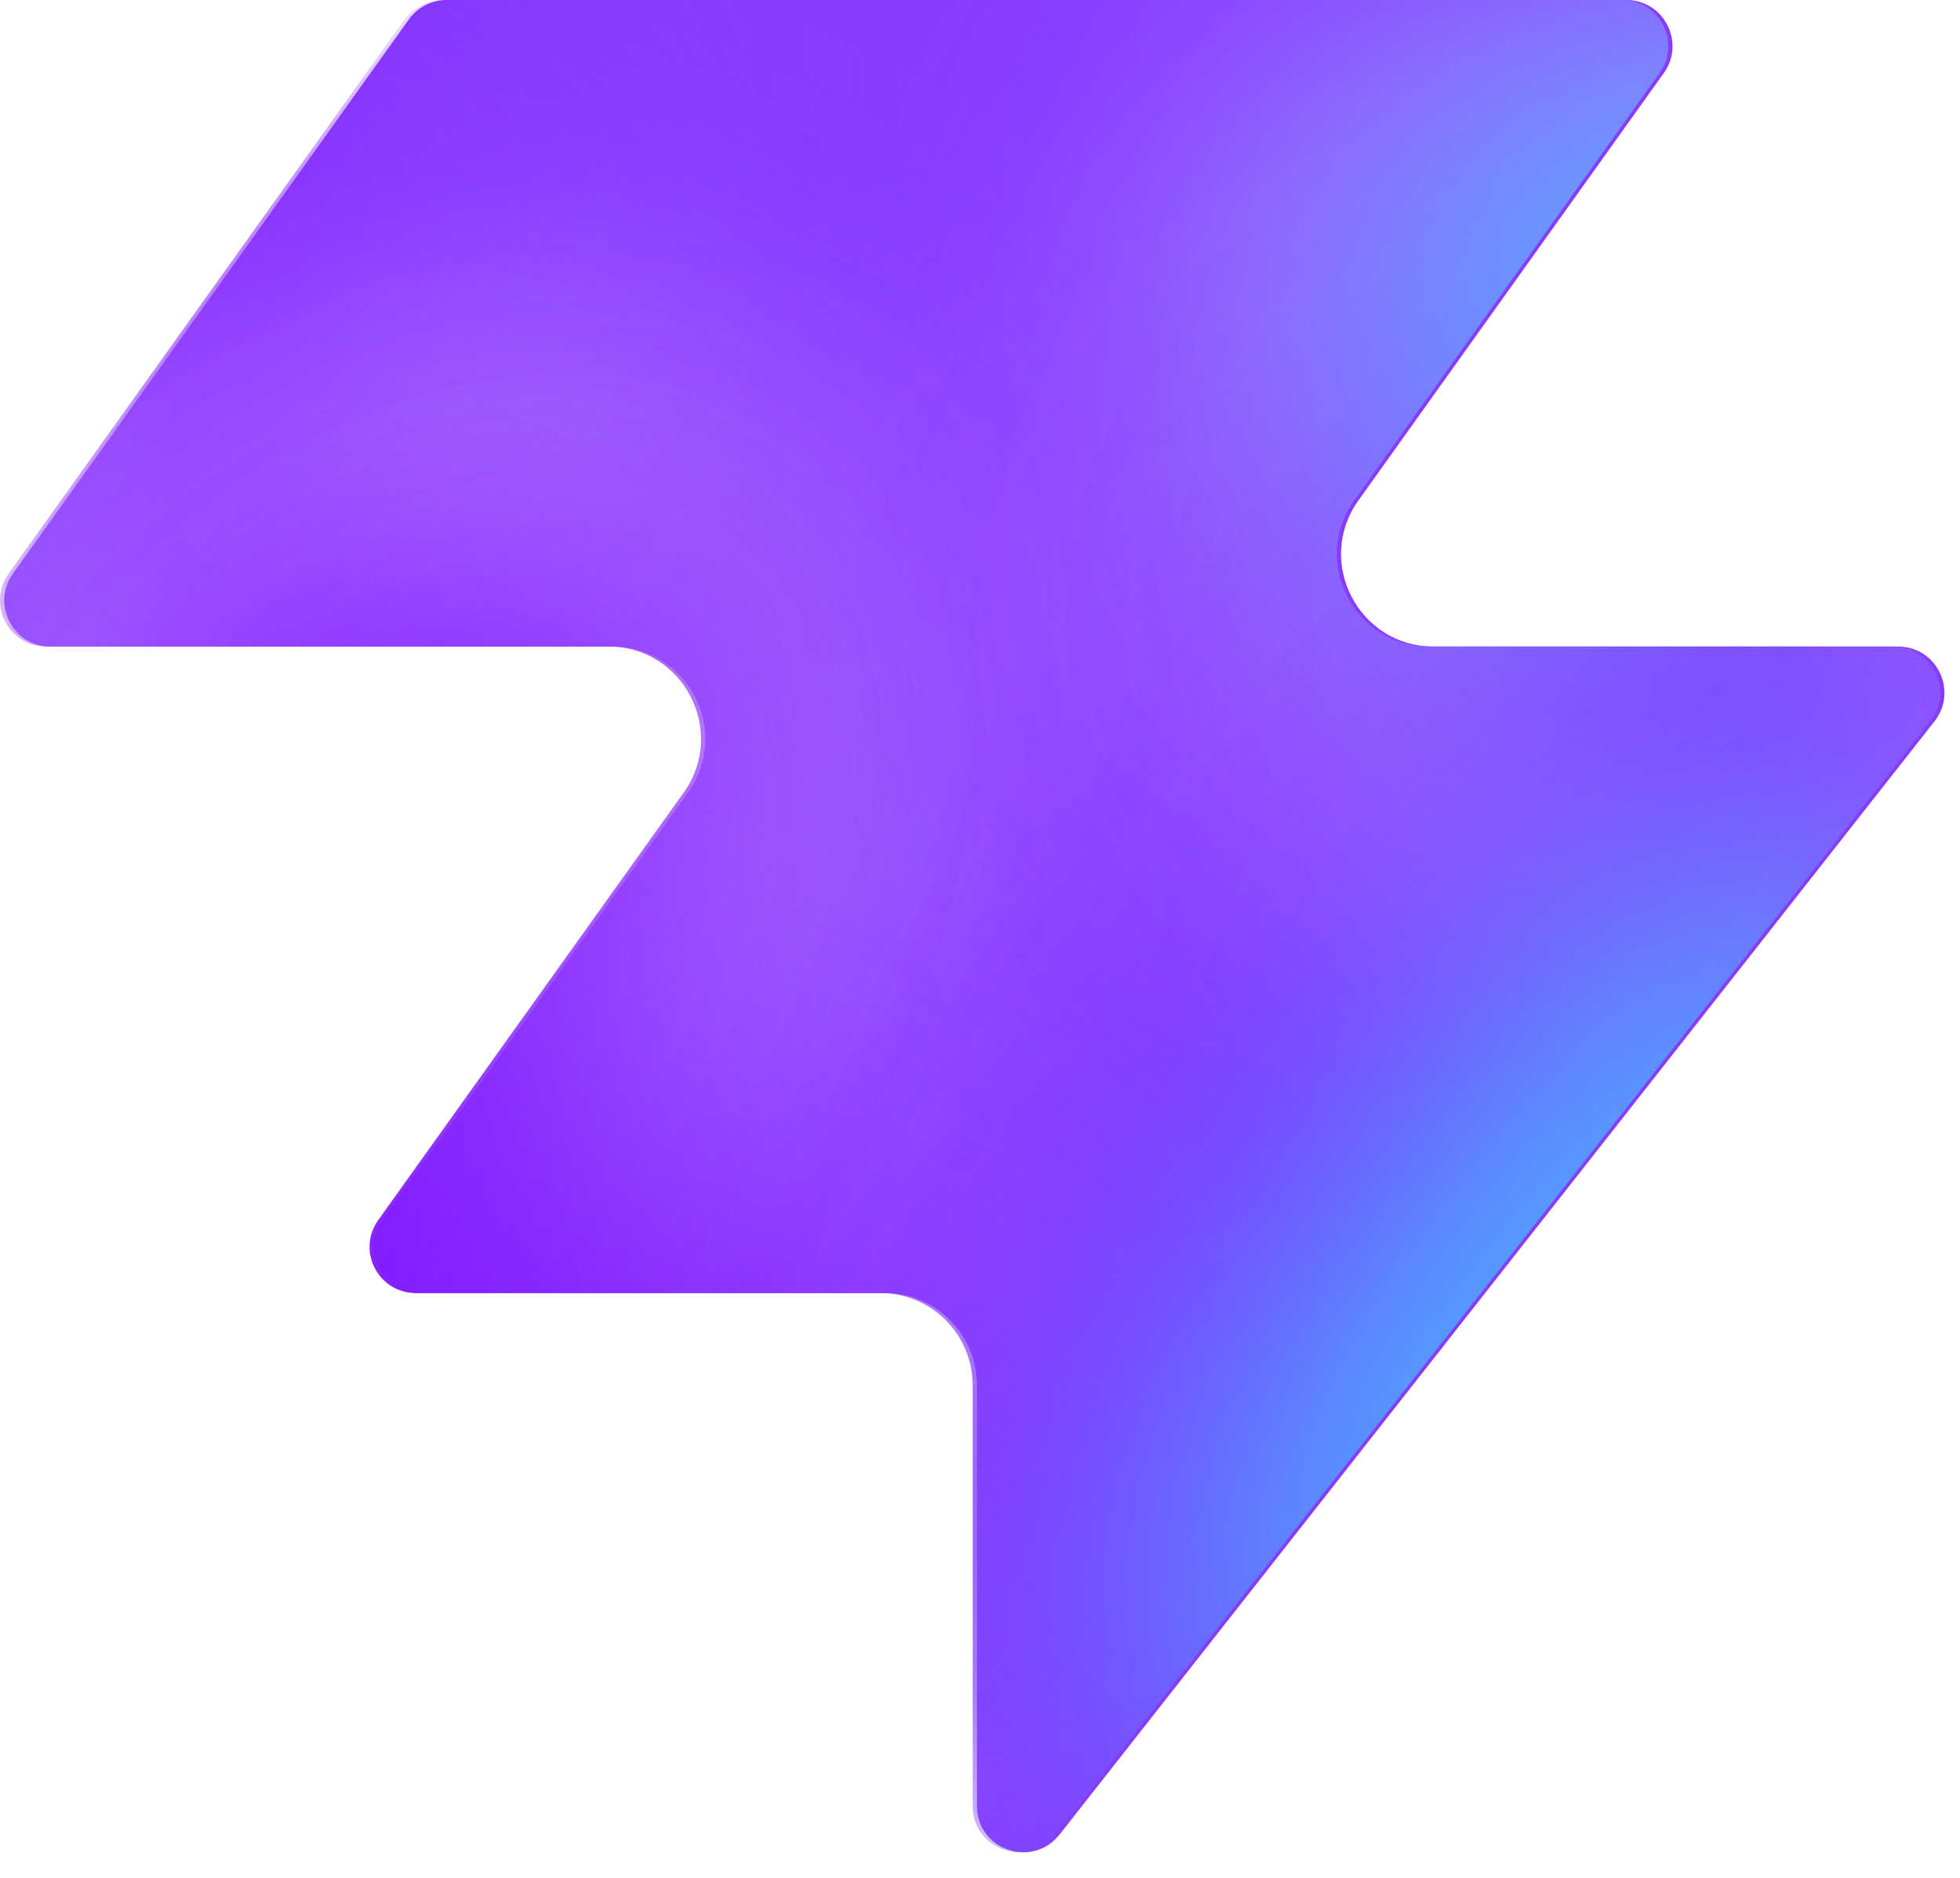
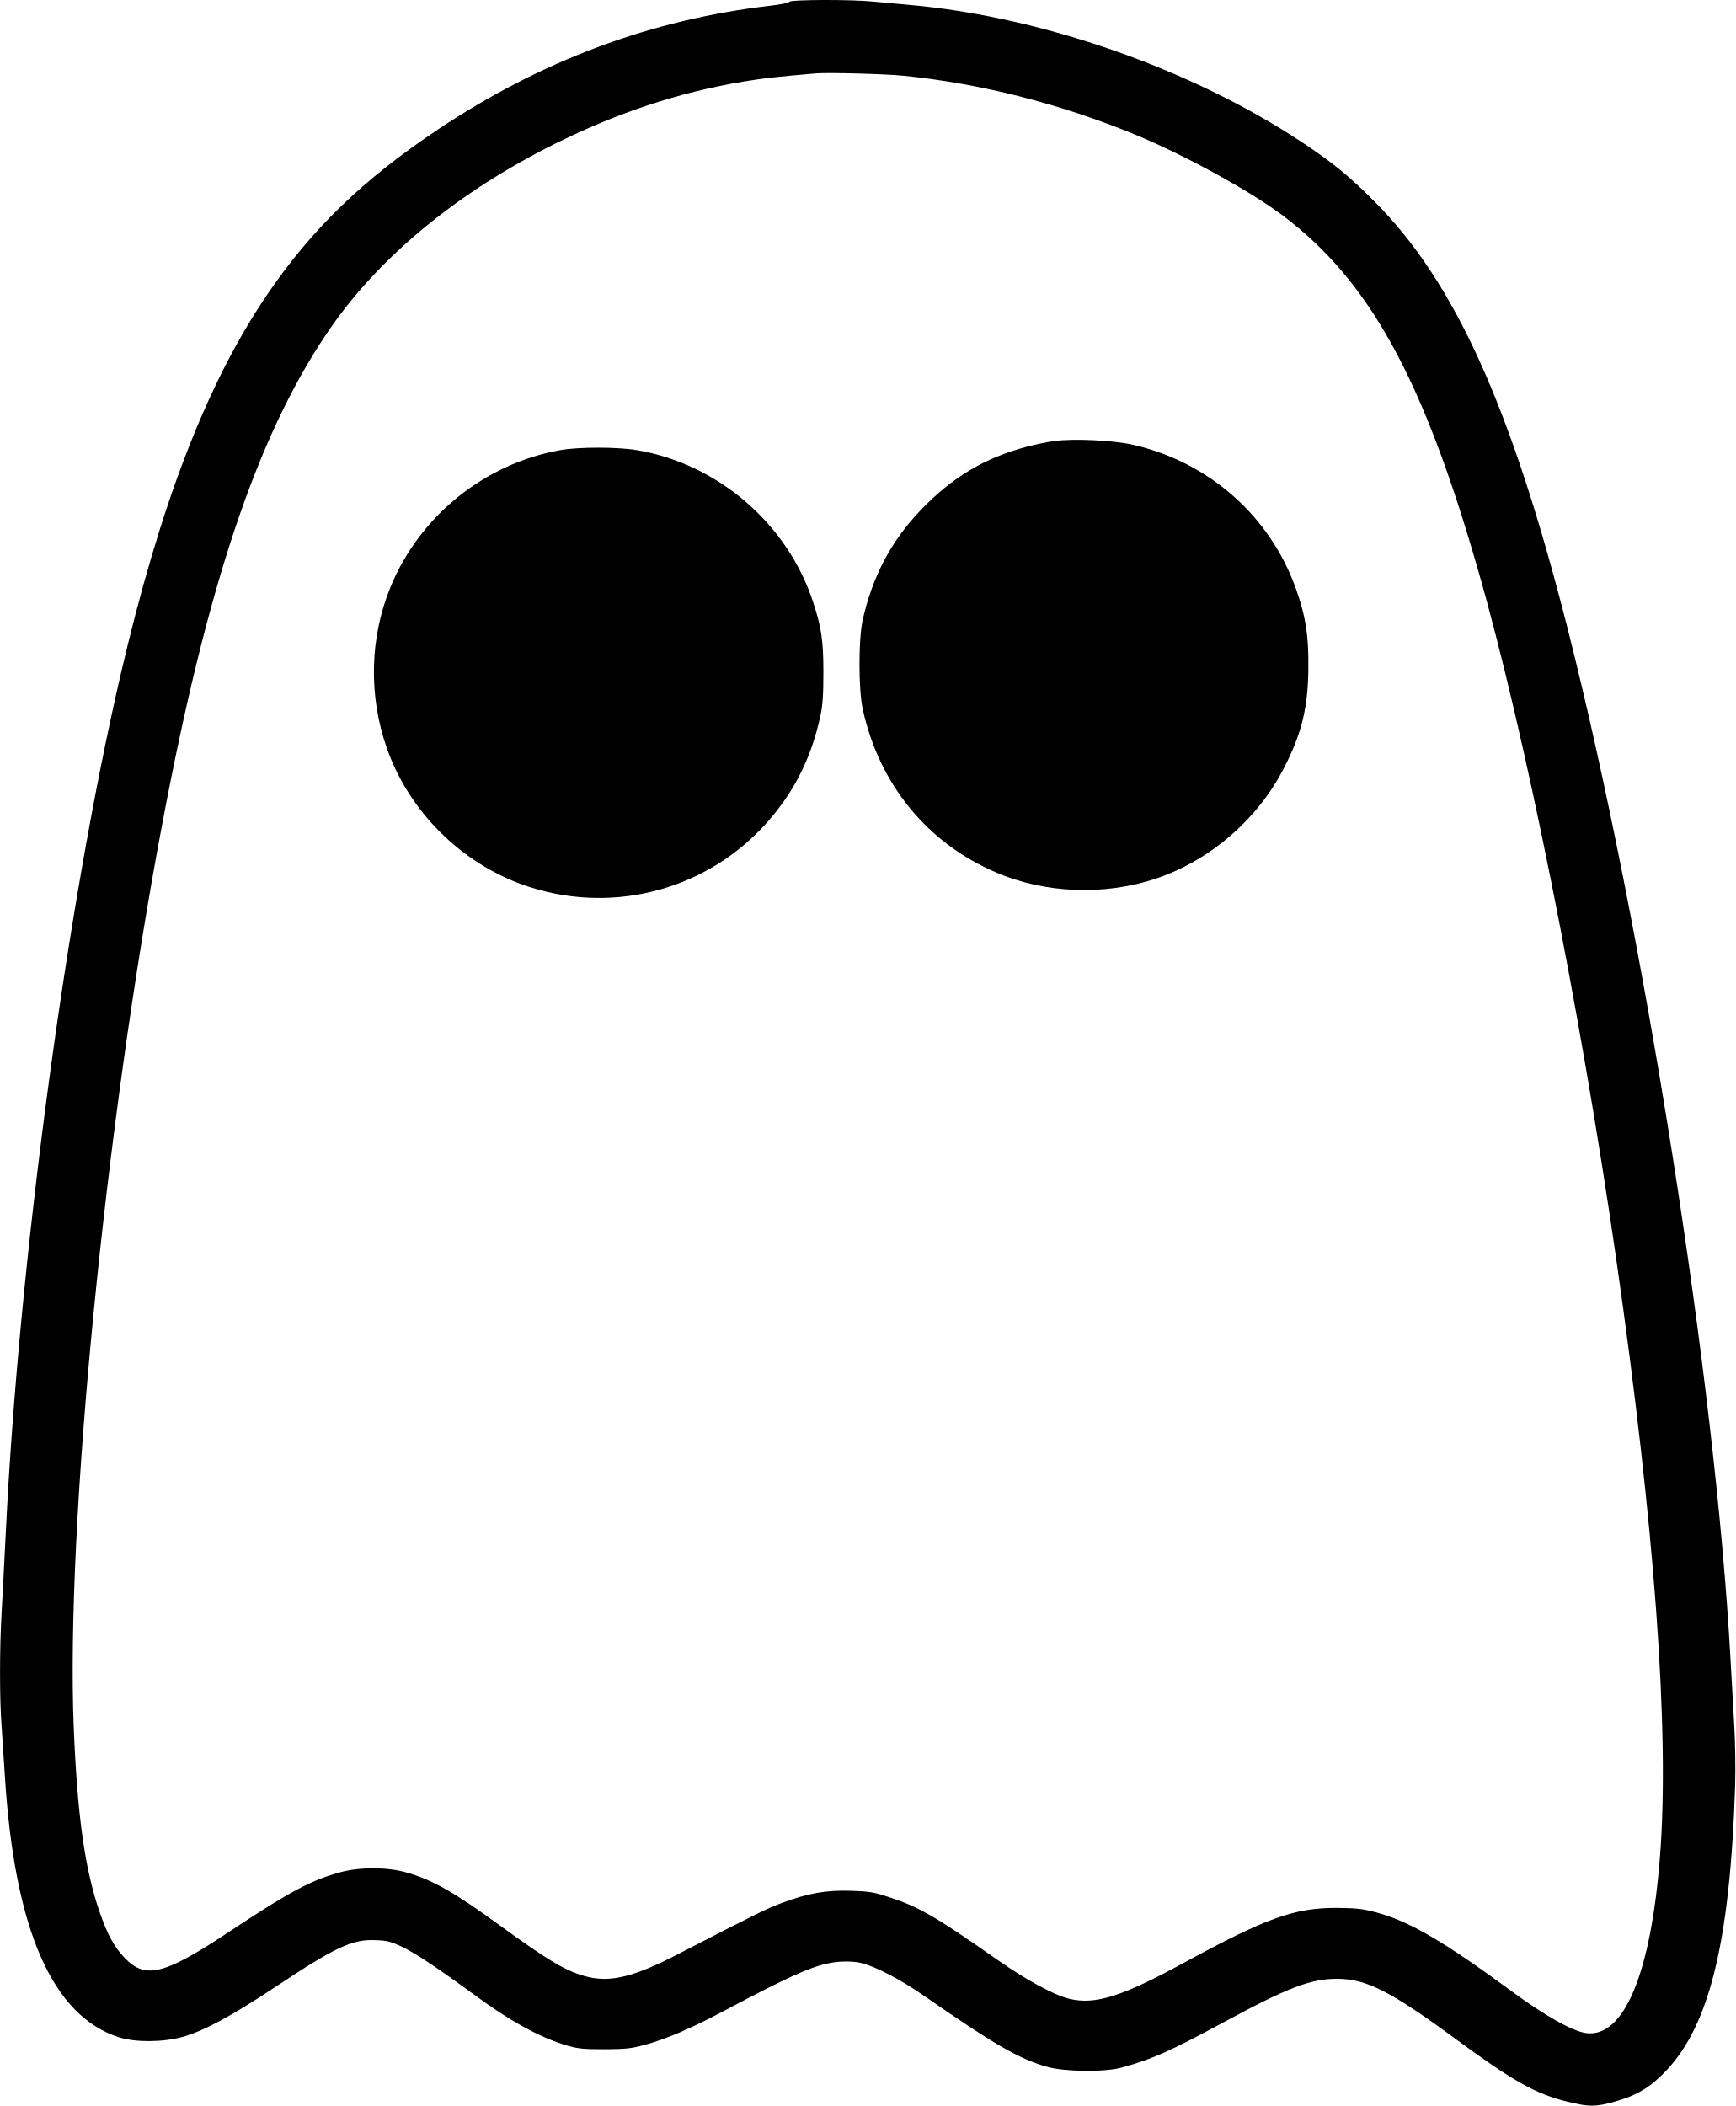
- <svg xmlns="http://www.w3.org/2000/svg" width="48" height="46" fill="none" viewBox="0 0 48 46">
-   <path fill="#863bff" d="M25.946 44.938c-.664.845-2.021.375-2.021-.698V33.937a2.26 2.26 0 0 0-2.262-2.262H10.287c-.92 0-1.456-1.04-.92-1.788l7.48-10.471c1.07-1.497 0-3.578-1.842-3.578H1.237c-.92 0-1.456-1.04-.92-1.788L10.013.474c.214-.297.556-.474.92-.474h28.894c.92 0 1.456 1.04.92 1.788l-7.48 10.471c-1.07 1.498 0 3.579 1.842 3.579h11.377c.943 0 1.473 1.088.89 1.83L25.947 44.94z" style="fill:#863bff;fill:color(display-p3 .525 .23 1);fill-opacity:1" />
-   <mask id="a" width="48" height="46" x="0" y="0" maskUnits="userSpaceOnUse" style="mask-type:alpha">
-     <path fill="#000" d="M25.842 44.938c-.664.844-2.021.375-2.021-.698V33.937a2.26 2.26 0 0 0-2.262-2.262H10.183c-.92 0-1.456-1.04-.92-1.788l7.48-10.471c1.07-1.498 0-3.579-1.842-3.579H1.133c-.92 0-1.456-1.04-.92-1.787L9.91.473c.214-.297.556-.474.92-.474h28.894c.92 0 1.456 1.04.92 1.788l-7.48 10.471c-1.07 1.498 0 3.578 1.842 3.578h11.377c.943 0 1.473 1.088.89 1.832L25.843 44.94z" style="fill:#000;fill-opacity:1" />
-   </mask>
-   <g mask="url(#a)">
-     <g filter="url(#b)">
-       <ellipse cx="5.508" cy="14.704" fill="#ede6ff" rx="5.508" ry="14.704" style="fill:#ede6ff;fill:color(display-p3 .927 .903 1);fill-opacity:1" transform="matrix(.00324 1 1 -.00324 -4.47 31.516)" />
-     </g>
-     <g filter="url(#c)">
-       <ellipse cx="10.399" cy="29.851" fill="#ede6ff" rx="10.399" ry="29.851" style="fill:#ede6ff;fill:color(display-p3 .927 .903 1);fill-opacity:1" transform="matrix(.00324 1 1 -.00324 -39.328 7.883)" />
-     </g>
-     <g filter="url(#d)">
-       <ellipse cx="5.508" cy="30.487" fill="#7e14ff" rx="5.508" ry="30.487" style="fill:#7e14ff;fill:color(display-p3 .492 .077 1);fill-opacity:1" transform="rotate(89.814 -25.913 -14.639)scale(1 -1)" />
-     </g>
-     <g filter="url(#e)">
-       <ellipse cx="5.508" cy="30.599" fill="#7e14ff" rx="5.508" ry="30.599" style="fill:#7e14ff;fill:color(display-p3 .492 .077 1);fill-opacity:1" transform="rotate(89.814 -32.644 -3.334)scale(1 -1)" />
-     </g>
-     <g filter="url(#f)">
-       <ellipse cx="5.508" cy="30.599" fill="#7e14ff" rx="5.508" ry="30.599" style="fill:#7e14ff;fill:color(display-p3 .492 .077 1);fill-opacity:1" transform="matrix(.00324 1 1 -.00324 -34.34 30.47)" />
-     </g>
-     <g filter="url(#g)">
-       <ellipse cx="14.072" cy="22.078" fill="#ede6ff" rx="14.072" ry="22.078" style="fill:#ede6ff;fill:color(display-p3 .927 .903 1);fill-opacity:1" transform="rotate(93.35 24.506 48.493)scale(-1 1)" />
-     </g>
-     <g filter="url(#h)">
-       <ellipse cx="3.47" cy="21.501" fill="#7e14ff" rx="3.47" ry="21.501" style="fill:#7e14ff;fill:color(display-p3 .492 .077 1);fill-opacity:1" transform="rotate(89.009 28.708 47.59)scale(-1 1)" />
-     </g>
-     <g filter="url(#i)">
-       <ellipse cx="3.47" cy="21.501" fill="#7e14ff" rx="3.47" ry="21.501" style="fill:#7e14ff;fill:color(display-p3 .492 .077 1);fill-opacity:1" transform="rotate(89.009 28.708 47.59)scale(-1 1)" />
-     </g>
-     <g filter="url(#j)">
-       <ellipse cx=".387" cy="8.972" fill="#7e14ff" rx="4.407" ry="29.108" style="fill:#7e14ff;fill:color(display-p3 .492 .077 1);fill-opacity:1" transform="rotate(39.51 .387 8.972)" />
-     </g>
-     <g filter="url(#k)">
-       <ellipse cx="47.523" cy="-6.092" fill="#7e14ff" rx="4.407" ry="29.108" style="fill:#7e14ff;fill:color(display-p3 .492 .077 1);fill-opacity:1" transform="rotate(37.892 47.523 -6.092)" />
-     </g>
-     <g filter="url(#l)">
-       <ellipse cx="41.412" cy="6.333" fill="#47bfff" rx="5.971" ry="9.665" style="fill:#47bfff;fill:color(display-p3 .28 .748 1);fill-opacity:1" transform="rotate(37.892 41.412 6.333)" />
-     </g>
-     <g filter="url(#m)">
-       <ellipse cx="-1.879" cy="38.332" fill="#7e14ff" rx="4.407" ry="29.108" style="fill:#7e14ff;fill:color(display-p3 .492 .077 1);fill-opacity:1" transform="rotate(37.892 -1.88 38.332)" />
-     </g>
-     <g filter="url(#n)">
-       <ellipse cx="-1.879" cy="38.332" fill="#7e14ff" rx="4.407" ry="29.108" style="fill:#7e14ff;fill:color(display-p3 .492 .077 1);fill-opacity:1" transform="rotate(37.892 -1.88 38.332)" />
-     </g>
-     <g filter="url(#o)">
-       <ellipse cx="35.651" cy="29.907" fill="#7e14ff" rx="4.407" ry="29.108" style="fill:#7e14ff;fill:color(display-p3 .492 .077 1);fill-opacity:1" transform="rotate(37.892 35.651 29.907)" />
-     </g>
-     <g filter="url(#p)">
-       <ellipse cx="38.418" cy="32.4" fill="#47bfff" rx="5.971" ry="15.297" style="fill:#47bfff;fill:color(display-p3 .28 .748 1);fill-opacity:1" transform="rotate(37.892 38.418 32.4)" />
-     </g>
+ <svg xmlns="http://www.w3.org/2000/svg" version="1.0" width="1055pt" height="1280pt" viewBox="0 0 1055 1280" preserveAspectRatio="xMidYMid meet">
+   <g transform="translate(0,1280) scale(0.1,-0.1)" fill="#000000" stroke="none">
+     <path d="M4798 12789 c-2 -6 -55 -17 -118 -24 -721 -84 -1389 -333 -2015 -750 -462 -308 -773 -610 -1044 -1010 -368 -544 -650 -1278 -891 -2319 -328 -1420 -615 -3562 -694 -5186 -9 -173 -20 -396 -26 -495 -13 -227 -13 -534 0 -701 5 -71 14 -208 20 -304 59 -930 289 -1454 695 -1583 100 -31 266 -30 385 3 127 35 299 128 560 301 370 246 471 294 615 287 67 -2 92 -9 158 -40 83 -40 213 -126 426 -282 232 -171 411 -269 576 -318 68 -20 102 -23 230 -23 132 1 162 4 249 28 130 36 275 98 471 202 444 236 575 292 710 302 42 3 95 1 126 -7 86 -19 243 -101 384 -199 428 -297 578 -384 750 -433 106 -30 352 -33 455 -4 183 50 296 101 620 276 388 210 527 263 685 263 180 1 327 -74 736 -375 338 -248 477 -326 668 -372 130 -32 169 -32 284 0 122 34 197 75 280 154 290 272 422 788 454 1765 3 99 1 270 -6 380 -6 110 -16 286 -22 390 -92 1692 -526 4434 -990 6264 -342 1347 -687 2109 -1174 2596 -155 156 -252 235 -440 360 -671 445 -1583 764 -2385 835 -69 6 -166 15 -217 20 -129 14 -510 13 -515 -1z m692 -449 c468 -47 949 -169 1405 -356 303 -125 704 -344 905 -496 524 -395 850 -987 1186 -2158 285 -992 618 -2655 838 -4180 234 -1624 326 -2879 266 -3638 -56 -709 -219 -1098 -448 -1069 -83 11 -251 105 -457 257 -411 302 -619 423 -820 477 -83 22 -123 26 -235 27 -261 2 -434 -61 -940 -337 -369 -201 -532 -253 -688 -216 -91 21 -265 115 -437 236 -372 261 -472 319 -650 379 -99 33 -123 38 -240 42 -154 5 -261 -14 -420 -73 -93 -34 -163 -69 -618 -304 -276 -144 -418 -180 -561 -147 -127 30 -234 93 -541 316 -276 201 -408 276 -570 321 -111 31 -276 32 -392 1 -179 -48 -311 -118 -668 -355 -404 -269 -519 -299 -645 -169 -65 67 -106 141 -153 277 -92 265 -137 590 -159 1132 -48 1212 189 3637 537 5479 273 1450 574 2350 997 2981 304 456 786 857 1389 1158 385 191 750 312 1146 379 128 21 197 29 443 50 74 6 417 -3 530 -14z" />
+     <path d="M6405 10119 c-38 -5 -112 -21 -163 -34 -257 -68 -454 -186 -644 -384 -182 -189 -296 -407 -355 -673 -25 -118 -25 -419 1 -537 99 -455 390 -813 807 -992 303 -131 668 -144 984 -36 326 112 609 358 768 666 111 214 150 377 150 626 1 190 -17 299 -74 462 -156 443 -526 772 -989 879 -120 28 -364 40 -485 23z" />
+     <path d="M3405 10064 c-458 -82 -853 -399 -1030 -829 -128 -309 -136 -663 -23 -984 134 -381 449 -695 831 -830 511 -180 1076 -45 1448 346 183 193 299 415 356 683 14 64 18 129 18 265 0 192 -12 271 -62 424 -155 477 -579 842 -1072 925 -117 20 -355 20 -466 0z" />
  </g>
-   <defs>
-     <filter id="b" width="60.045" height="41.654" x="-19.77" y="16.149" color-interpolation-filters="sRGB" filterUnits="userSpaceOnUse">
-       <feFlood flood-opacity="0" result="BackgroundImageFix" />
-       <feBlend in="SourceGraphic" in2="BackgroundImageFix" result="shape" />
-       <feGaussianBlur result="effect1_foregroundBlur_2002_17158" stdDeviation="7.659" />
-     </filter>
-     <filter id="c" width="90.34" height="51.437" x="-54.613" y="-7.533" color-interpolation-filters="sRGB" filterUnits="userSpaceOnUse">
-       <feFlood flood-opacity="0" result="BackgroundImageFix" />
-       <feBlend in="SourceGraphic" in2="BackgroundImageFix" result="shape" />
-       <feGaussianBlur result="effect1_foregroundBlur_2002_17158" stdDeviation="7.659" />
-     </filter>
-     <filter id="d" width="79.355" height="29.4" x="-49.64" y="2.03" color-interpolation-filters="sRGB" filterUnits="userSpaceOnUse">
-       <feFlood flood-opacity="0" result="BackgroundImageFix" />
-       <feBlend in="SourceGraphic" in2="BackgroundImageFix" result="shape" />
-       <feGaussianBlur result="effect1_foregroundBlur_2002_17158" stdDeviation="4.596" />
-     </filter>
-     <filter id="e" width="79.579" height="29.4" x="-45.045" y="20.029" color-interpolation-filters="sRGB" filterUnits="userSpaceOnUse">
-       <feFlood flood-opacity="0" result="BackgroundImageFix" />
-       <feBlend in="SourceGraphic" in2="BackgroundImageFix" result="shape" />
-       <feGaussianBlur result="effect1_foregroundBlur_2002_17158" stdDeviation="4.596" />
-     </filter>
-     <filter id="f" width="79.579" height="29.4" x="-43.513" y="21.178" color-interpolation-filters="sRGB" filterUnits="userSpaceOnUse">
-       <feFlood flood-opacity="0" result="BackgroundImageFix" />
-       <feBlend in="SourceGraphic" in2="BackgroundImageFix" result="shape" />
-       <feGaussianBlur result="effect1_foregroundBlur_2002_17158" stdDeviation="4.596" />
-     </filter>
-     <filter id="g" width="74.749" height="58.852" x="15.756" y="-17.901" color-interpolation-filters="sRGB" filterUnits="userSpaceOnUse">
-       <feFlood flood-opacity="0" result="BackgroundImageFix" />
-       <feBlend in="SourceGraphic" in2="BackgroundImageFix" result="shape" />
-       <feGaussianBlur result="effect1_foregroundBlur_2002_17158" stdDeviation="7.659" />
-     </filter>
-     <filter id="h" width="61.377" height="25.362" x="23.548" y="2.284" color-interpolation-filters="sRGB" filterUnits="userSpaceOnUse">
-       <feFlood flood-opacity="0" result="BackgroundImageFix" />
-       <feBlend in="SourceGraphic" in2="BackgroundImageFix" result="shape" />
-       <feGaussianBlur result="effect1_foregroundBlur_2002_17158" stdDeviation="4.596" />
-     </filter>
-     <filter id="i" width="61.377" height="25.362" x="23.548" y="2.284" color-interpolation-filters="sRGB" filterUnits="userSpaceOnUse">
-       <feFlood flood-opacity="0" result="BackgroundImageFix" />
-       <feBlend in="SourceGraphic" in2="BackgroundImageFix" result="shape" />
-       <feGaussianBlur result="effect1_foregroundBlur_2002_17158" stdDeviation="4.596" />
-     </filter>
-     <filter id="j" width="56.045" height="63.649" x="-27.636" y="-22.853" color-interpolation-filters="sRGB" filterUnits="userSpaceOnUse">
-       <feFlood flood-opacity="0" result="BackgroundImageFix" />
-       <feBlend in="SourceGraphic" in2="BackgroundImageFix" result="shape" />
-       <feGaussianBlur result="effect1_foregroundBlur_2002_17158" stdDeviation="4.596" />
-     </filter>
-     <filter id="k" width="54.814" height="64.646" x="20.116" y="-38.415" color-interpolation-filters="sRGB" filterUnits="userSpaceOnUse">
-       <feFlood flood-opacity="0" result="BackgroundImageFix" />
-       <feBlend in="SourceGraphic" in2="BackgroundImageFix" result="shape" />
-       <feGaussianBlur result="effect1_foregroundBlur_2002_17158" stdDeviation="4.596" />
-     </filter>
-     <filter id="l" width="33.541" height="35.313" x="24.641" y="-11.323" color-interpolation-filters="sRGB" filterUnits="userSpaceOnUse">
-       <feFlood flood-opacity="0" result="BackgroundImageFix" />
-       <feBlend in="SourceGraphic" in2="BackgroundImageFix" result="shape" />
-       <feGaussianBlur result="effect1_foregroundBlur_2002_17158" stdDeviation="4.596" />
-     </filter>
-     <filter id="m" width="54.814" height="64.646" x="-29.286" y="6.009" color-interpolation-filters="sRGB" filterUnits="userSpaceOnUse">
-       <feFlood flood-opacity="0" result="BackgroundImageFix" />
-       <feBlend in="SourceGraphic" in2="BackgroundImageFix" result="shape" />
-       <feGaussianBlur result="effect1_foregroundBlur_2002_17158" stdDeviation="4.596" />
-     </filter>
-     <filter id="n" width="54.814" height="64.646" x="-29.286" y="6.009" color-interpolation-filters="sRGB" filterUnits="userSpaceOnUse">
-       <feFlood flood-opacity="0" result="BackgroundImageFix" />
-       <feBlend in="SourceGraphic" in2="BackgroundImageFix" result="shape" />
-       <feGaussianBlur result="effect1_foregroundBlur_2002_17158" stdDeviation="4.596" />
-     </filter>
-     <filter id="o" width="54.814" height="64.646" x="8.244" y="-2.416" color-interpolation-filters="sRGB" filterUnits="userSpaceOnUse">
-       <feFlood flood-opacity="0" result="BackgroundImageFix" />
-       <feBlend in="SourceGraphic" in2="BackgroundImageFix" result="shape" />
-       <feGaussianBlur result="effect1_foregroundBlur_2002_17158" stdDeviation="4.596" />
-     </filter>
-     <filter id="p" width="39.409" height="43.623" x="18.713" y="10.588" color-interpolation-filters="sRGB" filterUnits="userSpaceOnUse">
-       <feFlood flood-opacity="0" result="BackgroundImageFix" />
-       <feBlend in="SourceGraphic" in2="BackgroundImageFix" result="shape" />
-       <feGaussianBlur result="effect1_foregroundBlur_2002_17158" stdDeviation="4.596" />
-     </filter>
-   </defs>
</svg>
